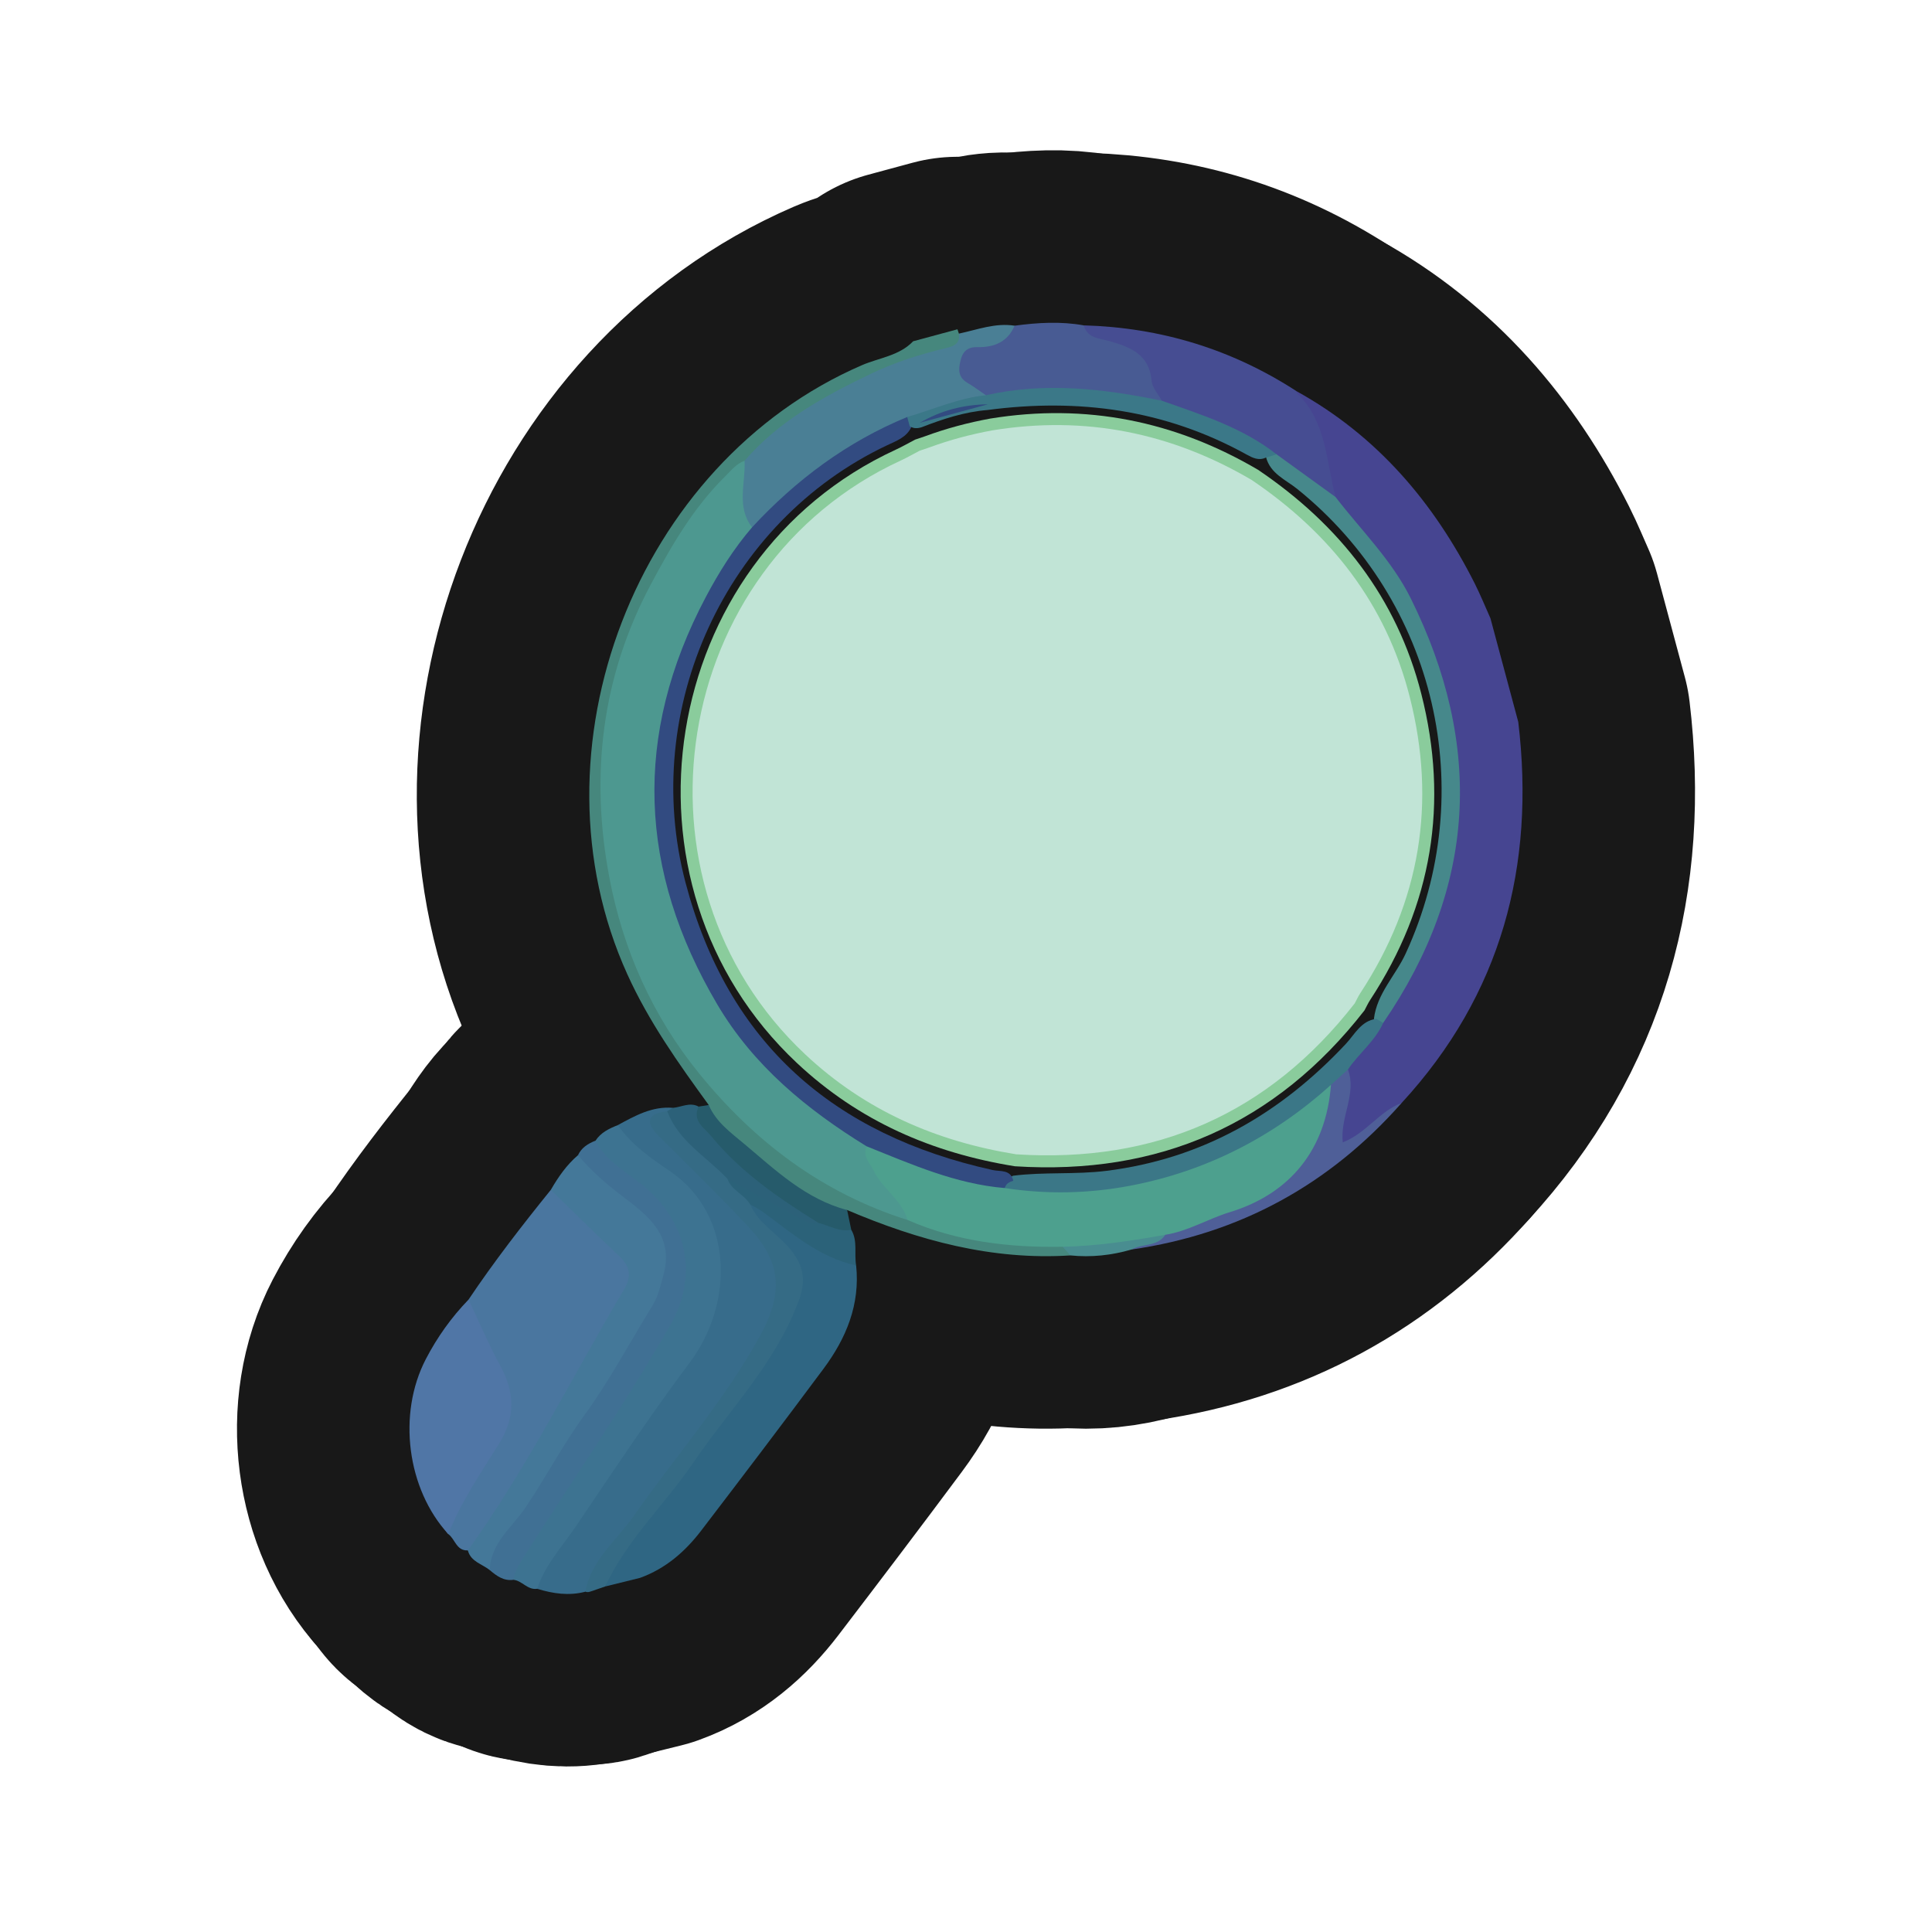
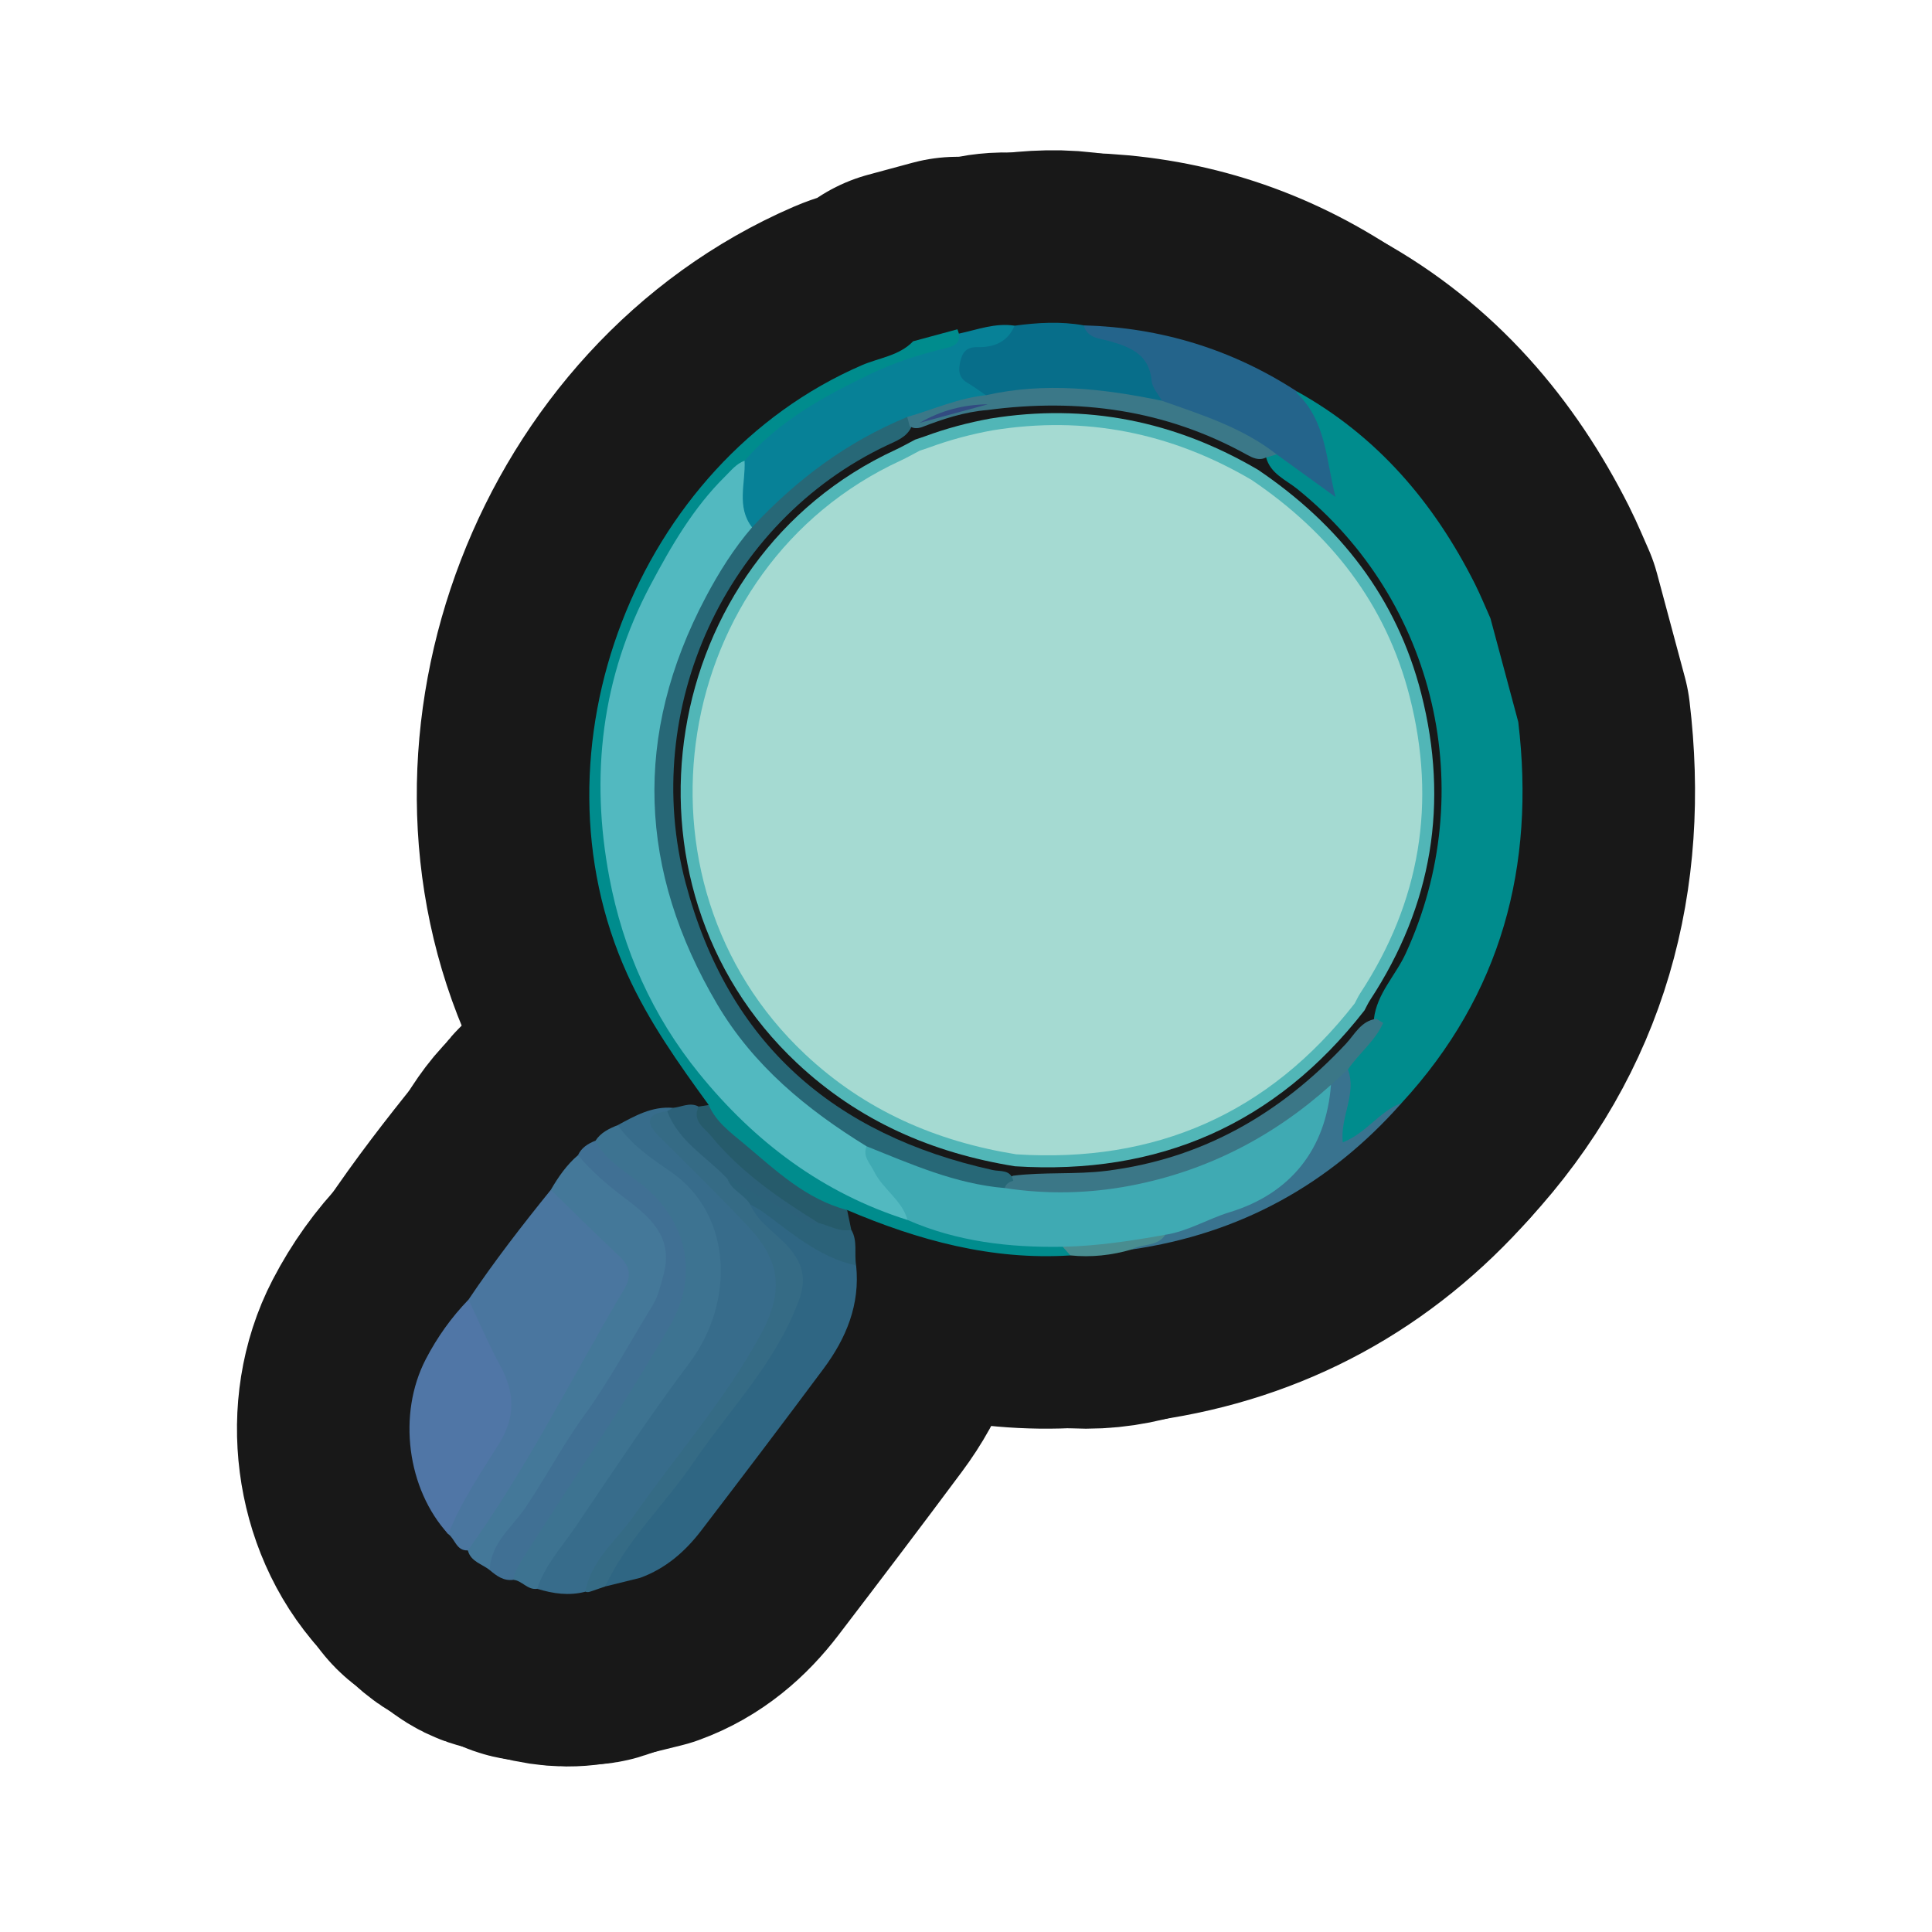
<svg xmlns="http://www.w3.org/2000/svg" xmlns:xlink="http://www.w3.org/1999/xlink" id="Layer_1" data-name="Layer 1" width="280" height="280" viewBox="0 0 280 280">
  <a xlink:href="https://www.notion.so/dmmnotes/Discourse-analysis-4836229dbfa44858b6498522e4f75888?pvs=4">
    <g>
      <g>
        <path d="M67.905,188.347c3.698-5.507,7.753-10.747,11.922-15.901,5.049,2.359,8.442,6.558,11.695,10.822,1.046,1.371.185,3.149-.628,4.541-6.895,11.802-13.118,24.001-20.863,35.299-.532.776-.958,1.797-2.225,1.586-1.674.086-1.837-1.643-2.839-2.364-1.363-1.447.004-2.488.619-3.544,1.981-3.399,3.803-6.897,5.927-10.203,2.095-3.262,2.05-6.43.341-9.76-1.123-2.187-2.182-4.406-3.278-6.607-.615-1.235-1.147-2.457-.67-3.869Z" fill="none" stroke="#181818" stroke-linecap="round" stroke-linejoin="round" stroke-width="50" />
        <path d="M84.837,230.683c-2.375.623-4.691.285-6.985-.423-.742-2.243.817-3.764,1.876-5.298,6.572-9.516,13.193-18.999,19.748-28.527,5.153-7.49,5.627-15.933.797-22.368-2.238-2.982-5.524-4.868-8.272-7.32-1.115-.994-2.885-1.635-2.464-3.687,2.497-1.355,4.978-2.76,7.981-2.502-.083.355-.253.66-.519.909-2.033,1.23-.978,2.268.137,3.433,3.99,4.167,8.35,7.965,12.11,12.366,4.661,5.456,5.187,10.057,1.811,16.518-3.778,7.23-8.942,13.501-13.724,20.034-4.132,5.646-8.523,11.1-12.497,16.864Z" fill="none" stroke="#181818" stroke-linecap="round" stroke-linejoin="round" stroke-width="50" />
        <path d="M89.537,163.061c1.981,2.877,4.897,4.852,7.637,6.73,9.064,6.212,9.308,18.992,2.762,27.716-5.781,7.705-11.102,15.76-16.505,23.741-1.977,2.921-4.449,5.559-5.58,9.012-1.391.217-2.172-1.179-3.435-1.3-.992-1.634.149-2.799.917-4.018,6.823-10.829,13.975-21.448,20.552-32.436,2.745-4.586,3.108-9.183,1.439-14.162-1.241-3.703-4.582-5.326-7.124-7.762-1.584-1.518-4.227-2.319-3.891-5.273.773-1.184,1.976-1.75,3.227-2.249Z" fill="none" stroke="#181818" stroke-linecap="round" stroke-linejoin="round" stroke-width="50" />
        <path d="M67.806,224.693c8.632-11.997,15.168-25.249,22.687-37.913.969-1.632.898-3.18-.637-4.621-3.393-3.184-6.691-6.47-10.028-9.714,1.077-1.862,2.289-3.618,3.941-5.029,4.618,2.834,9.052,6.113,12.241,10.377,2.588,3.46,1.262,7.811-.553,11.586-2.514,5.23-5.966,9.907-9.108,14.751-5.081,7.833-9.801,15.907-15.369,23.421-1.11-.895-2.748-1.205-3.175-2.859Z" fill="none" stroke="#181818" stroke-linecap="round" stroke-linejoin="round" stroke-width="50" />
        <path d="M67.905,188.347c1.516,3.197,2.897,6.468,4.584,9.573,2.119,3.899,2.276,7.423-.205,11.378-2.639,4.208-5.457,8.366-7.317,13.032-5.98-6.522-7.396-17.388-3.252-25.358,1.645-3.165,3.7-6.056,6.191-8.625Z" fill="none" stroke="#181818" stroke-linecap="round" stroke-linejoin="round" stroke-width="50" />
        <path d="M70.98,227.552c.113-3.905,3.263-6.24,5.169-9.055,2.953-4.36,5.377-9.036,8.488-13.312,3.668-5.04,6.619-10.6,9.9-15.924.852-1.382,1.18-2.906,1.609-4.453,1.585-5.724-2.192-8.605-5.918-11.421-2.368-1.79-4.553-3.714-6.46-5.971.514-1.105,1.466-1.68,2.542-2.107,1.615,3.238,4.898,4.717,7.435,6.97,6.044,5.367,7.384,12.826,3.372,19.82-6.653,11.599-14.267,22.592-21.418,33.877-.612.965-1.093,1.885-1.282,2.983-1.421.202-2.444-.567-3.436-1.408Z" fill="none" stroke="#181818" stroke-linecap="round" stroke-linejoin="round" stroke-width="50" />
        <path d="M84.837,230.683c.825-4.604,4.511-7.402,6.988-10.947,6.105-8.736,13.199-16.773,18.349-26.188,3.38-6.178,3.084-10.617-1.657-15.694-4.189-4.485-8.591-8.773-12.942-13.105-2.042-2.032-1.972-3.297,1.123-3.715,3.088,3.107,6.117,6.274,9.298,9.29.968,1.464,2.485,2.451,3.447,3.923,1.421,2.365,3.678,3.961,5.504,5.952,2.427,2.646,2.871,5.393,1.584,8.812-2.073,5.508-5.367,10.22-8.858,14.834-6.606,8.73-13.021,17.607-19.961,26.082-.741.253-1.481.506-2.222.758-.219.074-.437.074-.655-.002Z" fill="none" stroke="#181818" stroke-linecap="round" stroke-linejoin="round" stroke-width="50" />
        <path d="M102.714,160.145c4.052,2.93,7.207,6.924,11.477,9.604,2.895,1.817,5.723,3.741,8.581,5.616.2.953.4,1.906.599,2.859-1.878,1.599-3.47.142-5.144-.47-6.459-3.338-12.013-7.812-16.603-13.443-1.656-2.032-1.588-2.343-.371-3.938.487-.076.974-.153,1.462-.229Z" fill="none" stroke="#181818" stroke-linecap="round" stroke-linejoin="round" stroke-width="50" />
        <path d="M101.252,160.375c-.992,2.078.844,3.094,1.8,4.26,4.307,5.258,9.846,9.047,15.563,12.594-1.299,1.38-2.504.348-3.633-.232-3.382-1.74-6.588-3.77-9.559-6.155-2.995-3.193-7.087-5.409-8.726-9.807.274-.158.547-.316.821-.475,1.243-.102,2.453-.873,3.734-.184Z" fill="none" stroke="#181818" stroke-linecap="round" stroke-linejoin="round" stroke-width="50" />
        <path d="M87.713,229.926c3.124-6.761,8.611-11.843,12.731-17.898,5.272-7.747,12.001-14.502,15.339-23.57,1.158-3.146.546-5.327-1.454-7.65-1.831-2.127-4.439-3.556-5.615-6.262.896-.669,1.656-.128,2.276.398,3.999,3.388,8.718,5.65,13.088,8.456.592,5.672-1.442,10.552-4.725,14.966-5.849,7.864-11.775,15.672-17.728,23.458-2.331,3.048-5.171,5.52-8.861,6.852-1.684.416-3.368.833-5.052,1.249Z" fill="none" stroke="#181818" stroke-linecap="round" stroke-linejoin="round" stroke-width="50" />
        <path d="M124.079,183.401c-5.327-1.154-9.292-4.671-13.508-7.759-.577-.422-1.236-.732-1.856-1.094-.852-1.453-2.699-2.023-3.291-3.706,3.176,1.725,6.346,3.461,9.531,5.168,1.144.613,2.174,1.617,3.661,1.22,1.575.383,3.027,1.351,4.756.996.961,1.626.401,3.46.708,5.176Z" fill="none" stroke="#181818" stroke-linecap="round" stroke-linejoin="round" stroke-width="50" />
        <g>
          <path d="M138.764,47.723c.064.211.133.42.208.627,1.464,2.446-.77,2.653-2.067,3.138-2.74,1.023-5.601,1.66-8.325,2.805-7.405,3.112-14.095,7.282-19.944,12.786-15.137,14.563-22.126,32.375-20.26,53.251,1.745,19.535,10.735,35.302,26.601,47.01,5.09,3.756,10.707,6.518,16.627,8.691,6.059,2.163,12.224,3.768,18.732,3.662,1.227-.02,2.463.073,3.639.517.692.374,1.3.805,1.157,1.734-11.381.73-22.021-2.178-32.359-6.578-6.012-1.577-10.371-5.776-14.923-9.592-1.925-1.615-4.082-3.157-5.136-5.628-4.392-6.036-8.685-12.08-11.806-18.965-14.728-32.493,1.278-74.103,34.013-88.257,2.49-1.077,5.402-1.349,7.418-3.464l6.424-1.737Z" fill="none" stroke="#181818" stroke-linecap="round" stroke-linejoin="round" stroke-width="50" />
          <path d="M216.007,89.609c1.344,5.008,2.688,10.017,4.033,15.025,2.491,20.896-2.443,39.52-16.913,55.224-2.253,1.642-4.136,3.723-6.37,5.383-.655.487-1.374,1.2-2.282.659-.838-.5-.845-1.425-.744-2.283.325-2.76,1.235-5.452.948-8.283.892-3.184,3.867-4.96,5.276-7.8,8.489-12.369,12.015-25.953,9.998-40.881-1.432-10.598-5.482-20.059-12.383-28.273-1.73-2.059-3.866-3.81-4.946-6.379-.647-1.972-1.316-3.95-1.421-6.036-.108-2.161-.846-4.008-2.237-5.663-.852-1.014-1.762-2.1-1.067-3.611,11.674,6.458,19.899,16.117,25.835,27.884.828,1.642,1.518,3.354,2.272,5.033Z" fill="none" stroke="#181818" stroke-linecap="round" stroke-linejoin="round" stroke-width="50" />
          <path d="M195.355,154.999c1.304,3.534-1.151,6.851-.752,10.561,3.417-1.325,5.309-4.522,8.523-5.701-10.453,11.842-23.47,18.964-39.122,21.228.944-1.832,3.113-1.608,4.502-2.693,4.122-1.545,8.187-3.245,12.317-4.77,6.039-2.229,8.829-7.039,10.548-12.782.351-1.174.526-2.394.927-3.557.666-1.232,1.318-2.489,3.057-2.287Z" fill="none" stroke="#181818" stroke-linecap="round" stroke-linejoin="round" stroke-width="50" />
          <path d="M168.884,178.955c-1.158,1.783-3.336,1.232-4.88,2.131-2.904.846-5.858,1.167-8.873.857-.372-.416-.744-.832-1.117-1.249,4.809-1.845,9.752-2.542,14.87-1.74Z" fill="none" stroke="#181818" stroke-linecap="round" stroke-linejoin="round" stroke-width="50" />
          <path d="M107.91,66.776c5.001-5.808,11.551-9.357,18.316-12.608,3.45-1.658,7.065-2.802,10.771-3.695,1.124-.271,2.203-.592,1.974-2.123,2.664-.562,5.261-1.59,8.068-1.148.962.854.356,1.531-.319,2.079-1.139.925-2.456,1.496-3.883,1.905-3.134.898-3.344,1.694-1.255,4.063.655.743,2.012,1.232,1.055,2.638-3.548,1.028-7.035,2.236-10.533,3.408-7.6,2.989-14.175,7.523-19.949,13.256-.946.939-1.723,2.097-3.26,2.111-2.588-2.381-2.915-5.669-.985-9.886Z" fill="none" stroke="#181818" stroke-linecap="round" stroke-linejoin="round" stroke-width="50" />
          <path d="M187.9,56.692c.035.117.033.272.11.345,4.254,4.11,4.182,9.817,5.545,14.993-2.561.587-3.445-1.876-5.146-2.849-1.379-.789-2.629-1.784-3.871-2.777-4.255-2.883-8.906-4.935-13.764-6.545-1.152-.382-2.36-.632-3.188-1.64-.305-.376-.708-.736-.817-1.186-.989-4.064-3.564-6.329-7.632-7.193-1.162-.247-2.735-.761-2.082-2.688,11.168.317,21.464,3.455,30.847,9.54Z" fill="none" stroke="#181818" stroke-linecap="round" stroke-linejoin="round" stroke-width="50" />
          <path d="M157.053,47.152c.556,1.923,2.381,1.89,3.798,2.298,3.058.882,5.713,1.95,6.052,5.75.088.994.961,1.917,1.473,2.873-.828.764-1.812.581-2.76.399-6.969-1.339-13.971-1.625-21.018-.741-.61.077-1.209-.052-1.715-.45-.895-.607-1.76-1.264-2.691-1.81-1.305-.766-1.307-1.853-1.009-3.133.316-1.359.96-2.059,2.486-2.028,2.358.047,4.366-.718,5.371-3.108,3.336-.447,6.673-.652,10.013-.05Z" fill="none" stroke="#181818" stroke-linecap="round" stroke-linejoin="round" stroke-width="50" />
          <path d="M107.91,66.776c.165,3.239-1.224,6.652,1.083,9.65.161,1.665-1.019,2.671-1.851,3.874-9.457,13.674-13.3,28.541-10.043,45.113,3.246,16.512,12.136,28.991,26.146,38.023,1.034.666,2.152,1.22,2.769,2.369.765,2.759,2.463,4.968,4.195,7.167.872,1.107,2.13,2.132,1.32,3.838-12.308-3.886-22.146-11.308-30.198-21.224-6.775-8.343-11.04-17.94-13.021-28.424-2.786-14.743-1.147-29.004,5.979-42.402,2.998-5.636,6.186-11.159,10.794-15.707.875-.863,1.622-1.842,2.826-2.279Z" fill="none" stroke="#181818" stroke-linecap="round" stroke-linejoin="round" stroke-width="50" />
          <path d="M131.53,176.811c-.817-2.91-3.602-4.464-4.871-7.073-.562-1.156-1.672-2.122-1.074-3.614,1.988-.827,3.527.557,5.18,1.147,5.087,1.817,10.126,3.76,15.604,4.069,16.056,1.774,30.355-2.489,43.02-12.439,1.025-.806,1.919-1.994,3.503-1.672-.697,9.323-5.875,15.769-14.668,18.45-3.153.962-6.024,2.758-9.341,3.274-4.921.884-9.858,1.633-14.87,1.739-7.741.128-15.309-.741-22.484-3.883Z" fill="none" stroke="#181818" stroke-linecap="round" stroke-linejoin="round" stroke-width="50" />
          <path d="M185.018,65.853c2.846,2.059,5.691,4.117,8.536,6.176,3.729,4.839,8.165,9.159,10.916,14.715,10.532,21.269,9.517,41.797-4.009,61.506-.695.37-1.063-.005-1.343-.585.433-3.678,3.134-6.276,4.605-9.473,10.798-23.459,4.429-51.105-15.718-67.329-1.671-1.346-3.908-2.212-4.526-4.619.401-.569.927-.646,1.537-.391Z" fill="none" stroke="#181818" stroke-linecap="round" stroke-linejoin="round" stroke-width="50" />
          <path d="M199.464,147.656c.332.198.665.395.997.593-1.18,2.645-3.525,4.408-5.107,6.749-.821.744-1.642,1.488-2.463,2.232-8.358,7.527-18.04,12.511-29.079,14.612-6.001,1.141-12.108,1.278-18.192.34-.384-1.117.464-1.41,1.191-1.786,4.5-.573,9.036-.142,13.566-.712,13.935-1.751,25.212-8.299,34.674-18.397,1.301-1.388,2.192-3.337,4.413-3.632Z" fill="none" stroke="#181818" stroke-linecap="round" stroke-linejoin="round" stroke-width="50" />
          <path d="M146.857,171.12c-.568.173-1.072.42-1.237,1.062-7.11-.592-13.536-3.446-20.036-6.056-8.666-5.332-16.397-11.687-21.64-20.575-11.408-19.342-12.242-39.036-1.656-59.019,1.9-3.586,4.047-7.017,6.705-10.105,6.386-6.892,13.757-12.398,22.488-15.992.545.37.689.892.578,1.512-.718,1.45-2.137,1.944-3.473,2.575-23.44,11.068-35.869,38.273-29.233,63.401,6.147,23.276,21.453,36.544,44.517,41.649,1.092.242,2.597-.121,2.987,1.549Z" fill="none" stroke="#181818" stroke-linecap="round" stroke-linejoin="round" stroke-width="50" />
          <path d="M131.838,61.767c-.119-.444-.238-.888-.357-1.333,3.789-1.092,7.421-2.75,11.401-3.153,8.566-1.94,17.041-.95,25.493.792,5.803,2.048,11.699,3.895,16.643,7.779-.52.155-1.04.31-1.56.465-1.032.491-1.941.029-2.795-.443-11.768-6.509-24.361-8.2-37.548-6.452-3.33.271-6.459,1.299-9.546,2.498-.599.188-1.183.212-1.731-.153Z" fill="none" stroke="#181818" stroke-linecap="round" stroke-linejoin="round" stroke-width="50" />
          <path d="M143.543,60.659c13.839-2.247,26.749.348,38.797,7.437,11.779,7.971,20.091,18.52,23.639,32.436,4.036,15.829,1.594,30.66-7.39,44.365-.318.485-.559,1.02-.835,1.532-12.876,16.525-29.822,23.929-50.664,22.597-11.978-1.932-22.614-6.544-31.589-14.964-27.664-25.956-20.146-72.995,14.29-88.877.966-.445,1.891-.979,2.835-1.472.465-.157.93-.314,1.395-.471,3.097-1.144,6.275-1.991,9.522-2.584Z" fill="none" stroke="#181818" stroke-linecap="round" stroke-linejoin="round" stroke-width="50" />
          <path d="M143.174,58.595c-3.296.895-6.592,1.789-9.888,2.684,3.055-1.783,6.36-2.644,9.888-2.684Z" fill="none" stroke="#181818" stroke-linecap="round" stroke-linejoin="round" stroke-width="50" />
          <path d="M194.343,139.924c-.753,2.87-3.254,4.209-5.328,5.839-1.324,1.041-3.211.986-4.554.093-3.988-2.652-7.702-5.796-9.954-10.039-1.371-2.583,1.126-4.781,2.465-6.871.699-1.092,1.95-1.831,2.952-2.729,4.332,5.068,9.618,9.132,14.42,13.707Z" fill="none" stroke="#181818" stroke-linecap="round" stroke-linejoin="round" stroke-width="50" />
          <path d="M194.343,139.924c-5.873-3.448-11.048-7.63-14.42-13.707,2.196-.261,3.692-2.284,6.118-2.182,4.131.174,7.665,1.022,9.551,5.28,1.705,3.85.963,7.284-1.248,10.609Z" fill="none" stroke="#181818" stroke-linecap="round" stroke-linejoin="round" stroke-width="50" />
          <path d="M143.848,62.367c13.4-2.176,25.9.337,37.565,7.201,11.405,7.718,19.453,17.932,22.889,31.406,3.908,15.326,1.544,29.687-7.155,42.957-.308.469-.541.988-.809,1.483-12.467,16.001-28.875,23.169-49.056,21.88-11.597-1.871-21.896-6.336-30.586-14.489-26.786-25.133-19.507-70.678,13.836-86.056.935-.431,1.831-.948,2.745-1.425.45-.152.9-.304,1.35-.456,2.999-1.108,6.076-1.928,9.22-2.502Z" fill="none" stroke="#181818" stroke-linecap="round" stroke-linejoin="round" stroke-width="50" />
        </g>
      </g>
      <g>
        <path d="M67.905,188.347c3.698-5.507,7.753-10.747,11.922-15.901,5.049,2.359,8.442,6.558,11.695,10.822,1.046,1.371.185,3.149-.628,4.541-6.895,11.802-13.118,24.001-20.863,35.299-.532.776-.958,1.797-2.225,1.586-1.674.086-1.837-1.643-2.839-2.364-1.363-1.447.004-2.488.619-3.544,1.981-3.399,3.803-6.897,5.927-10.203,2.095-3.262,2.05-6.43.341-9.76-1.123-2.187-2.182-4.406-3.278-6.607-.615-1.235-1.147-2.457-.67-3.869Z" fill="#4a769f" stroke-width="0" />
        <path d="M84.837,230.683c-2.375.623-4.691.285-6.985-.423-.742-2.243.817-3.764,1.876-5.298,6.572-9.516,13.193-18.999,19.748-28.527,5.153-7.49,5.627-15.933.797-22.368-2.238-2.982-5.524-4.868-8.272-7.32-1.115-.994-2.885-1.635-2.464-3.687,2.497-1.355,4.978-2.76,7.981-2.502-.083.355-.253.66-.519.909-2.033,1.23-.978,2.268.137,3.433,3.99,4.167,8.35,7.965,12.11,12.366,4.661,5.456,5.187,10.057,1.811,16.518-3.778,7.23-8.942,13.501-13.724,20.034-4.132,5.646-8.523,11.1-12.497,16.864Z" fill="#376c8b" stroke-width="0" />
        <path d="M89.537,163.061c1.981,2.877,4.897,4.852,7.637,6.73,9.064,6.212,9.308,18.992,2.762,27.716-5.781,7.705-11.102,15.76-16.505,23.741-1.977,2.921-4.449,5.559-5.58,9.012-1.391.217-2.172-1.179-3.435-1.3-.992-1.634.149-2.799.917-4.018,6.823-10.829,13.975-21.448,20.552-32.436,2.745-4.586,3.108-9.183,1.439-14.162-1.241-3.703-4.582-5.326-7.124-7.762-1.584-1.518-4.227-2.319-3.891-5.273.773-1.184,1.976-1.75,3.227-2.249Z" fill="#3d7391" stroke-width="0" />
        <path d="M67.806,224.693c8.632-11.997,15.168-25.249,22.687-37.913.969-1.632.898-3.18-.637-4.621-3.393-3.184-6.691-6.47-10.028-9.714,1.077-1.862,2.289-3.618,3.941-5.029,4.618,2.834,9.052,6.113,12.241,10.377,2.588,3.46,1.262,7.811-.553,11.586-2.514,5.23-5.966,9.907-9.108,14.751-5.081,7.833-9.801,15.907-15.369,23.421-1.11-.895-2.748-1.205-3.175-2.859Z" fill="#447899" stroke-width="0" />
        <path d="M67.905,188.347c1.516,3.197,2.897,6.468,4.584,9.573,2.119,3.899,2.276,7.423-.205,11.378-2.639,4.208-5.457,8.366-7.317,13.032-5.98-6.522-7.396-17.388-3.252-25.358,1.645-3.165,3.7-6.056,6.191-8.625Z" fill="#5076a6" stroke-width="0" />
        <path d="M70.98,227.552c.113-3.905,3.263-6.24,5.169-9.055,2.953-4.36,5.377-9.036,8.488-13.312,3.668-5.04,6.619-10.6,9.9-15.924.852-1.382,1.18-2.906,1.609-4.453,1.585-5.724-2.192-8.605-5.918-11.421-2.368-1.79-4.553-3.714-6.46-5.971.514-1.105,1.466-1.68,2.542-2.107,1.615,3.238,4.898,4.717,7.435,6.97,6.044,5.367,7.384,12.826,3.372,19.82-6.653,11.599-14.267,22.592-21.418,33.877-.612.965-1.093,1.885-1.282,2.983-1.421.202-2.444-.567-3.436-1.408Z" fill="#407094" stroke-width="0" />
        <path d="M84.837,230.683c.825-4.604,4.511-7.402,6.988-10.947,6.105-8.736,13.199-16.773,18.349-26.188,3.38-6.178,3.084-10.617-1.657-15.694-4.189-4.485-8.591-8.773-12.942-13.105-2.042-2.032-1.972-3.297,1.123-3.715,3.088,3.107,6.117,6.274,9.298,9.29.968,1.464,2.485,2.451,3.447,3.923,1.421,2.365,3.678,3.961,5.504,5.952,2.427,2.646,2.871,5.393,1.584,8.812-2.073,5.508-5.367,10.22-8.858,14.834-6.606,8.73-13.021,17.607-19.961,26.082-.741.253-1.481.506-2.222.758-.219.074-.437.074-.655-.002Z" fill="#356b85" stroke-width="0" />
        <path d="M102.714,160.145c4.052,2.93,7.207,6.924,11.477,9.604,2.895,1.817,5.723,3.741,8.581,5.616.2.953.4,1.906.599,2.859-1.878,1.599-3.47.142-5.144-.47-6.459-3.338-12.013-7.812-16.603-13.443-1.656-2.032-1.588-2.343-.371-3.938.487-.076.974-.153,1.462-.229Z" fill="#265b6b" stroke-width="0" />
        <path d="M101.252,160.375c-.992,2.078.844,3.094,1.8,4.26,4.307,5.258,9.846,9.047,15.563,12.594-1.299,1.38-2.504.348-3.633-.232-3.382-1.74-6.588-3.77-9.559-6.155-2.995-3.193-7.087-5.409-8.726-9.807.274-.158.547-.316.821-.475,1.243-.102,2.453-.873,3.734-.184Z" fill="#2c6179" stroke-width="0" />
        <path d="M87.713,229.926c3.124-6.761,8.611-11.843,12.731-17.898,5.272-7.747,12.001-14.502,15.339-23.57,1.158-3.146.546-5.327-1.454-7.65-1.831-2.127-4.439-3.556-5.615-6.262.896-.669,1.656-.128,2.276.398,3.999,3.388,8.718,5.65,13.088,8.456.592,5.672-1.442,10.552-4.725,14.966-5.849,7.864-11.775,15.672-17.728,23.458-2.331,3.048-5.171,5.52-8.861,6.852-1.684.416-3.368.833-5.052,1.249Z" fill="#2f6683" stroke-width="0" />
        <path d="M124.079,183.401c-5.327-1.154-9.292-4.671-13.508-7.759-.577-.422-1.236-.732-1.856-1.094-.852-1.453-2.699-2.023-3.291-3.706,3.176,1.725,6.346,3.461,9.531,5.168,1.144.613,2.174,1.617,3.661,1.22,1.575.383,3.027,1.351,4.756.996.961,1.626.401,3.46.708,5.176Z" fill="#2b6279" stroke-width="0" />
        <g>
-           <path d="M138.764,47.723c.064.211.133.42.208.627,1.464,2.446-.77,2.653-2.067,3.138-2.74,1.023-5.601,1.66-8.325,2.805-7.405,3.112-14.095,7.282-19.944,12.786-15.137,14.563-22.126,32.375-20.26,53.251,1.745,19.535,10.735,35.302,26.601,47.01,5.09,3.756,10.707,6.518,16.627,8.691,6.059,2.163,12.224,3.768,18.732,3.662,1.227-.02,2.463.073,3.639.517.692.374,1.3.805,1.157,1.734-11.381.73-22.021-2.178-32.359-6.578-6.012-1.577-10.371-5.776-14.923-9.592-1.925-1.615-4.082-3.157-5.136-5.628-4.392-6.036-8.685-12.08-11.806-18.965-14.728-32.493,1.278-74.103,34.013-88.257,2.49-1.077,5.402-1.349,7.418-3.464l6.424-1.737Z" fill="#46877d" stroke-width="0" />
-           <path d="M216.007,89.609c1.344,5.008,2.688,10.017,4.033,15.025,2.491,20.896-2.443,39.52-16.913,55.224-2.253,1.642-4.136,3.723-6.37,5.383-.655.487-1.374,1.2-2.282.659-.838-.5-.845-1.425-.744-2.283.325-2.76,1.235-5.452.948-8.283.892-3.184,3.867-4.96,5.276-7.8,8.489-12.369,12.015-25.953,9.998-40.881-1.432-10.598-5.482-20.059-12.383-28.273-1.73-2.059-3.866-3.81-4.946-6.379-.647-1.972-1.316-3.95-1.421-6.036-.108-2.161-.846-4.008-2.237-5.663-.852-1.014-1.762-2.1-1.067-3.611,11.674,6.458,19.899,16.117,25.835,27.884.828,1.642,1.518,3.354,2.272,5.033Z" fill="#464591" stroke-width="0" />
-           <path d="M195.355,154.999c1.304,3.534-1.151,6.851-.752,10.561,3.417-1.325,5.309-4.522,8.523-5.701-10.453,11.842-23.47,18.964-39.122,21.228.944-1.832,3.113-1.608,4.502-2.693,4.122-1.545,8.187-3.245,12.317-4.77,6.039-2.229,8.829-7.039,10.548-12.782.351-1.174.526-2.394.927-3.557.666-1.232,1.318-2.489,3.057-2.287Z" fill="#4f5f98" stroke-width="0" />
+           <path d="M138.764,47.723c.064.211.133.42.208.627,1.464,2.446-.77,2.653-2.067,3.138-2.74,1.023-5.601,1.66-8.325,2.805-7.405,3.112-14.095,7.282-19.944,12.786-15.137,14.563-22.126,32.375-20.26,53.251,1.745,19.535,10.735,35.302,26.601,47.01,5.09,3.756,10.707,6.518,16.627,8.691,6.059,2.163,12.224,3.768,18.732,3.662,1.227-.02,2.463.073,3.639.517.692.374,1.3.805,1.157,1.734-11.381.73-22.021-2.178-32.359-6.578-6.012-1.577-10.371-5.776-14.923-9.592-1.925-1.615-4.082-3.157-5.136-5.628-4.392-6.036-8.685-12.08-11.806-18.965-14.728-32.493,1.278-74.103,34.013-88.257,2.49-1.077,5.402-1.349,7.418-3.464l6.424-1.737Z" fill="#008c8d" stroke-width="0" />
+           <path d="M216.007,89.609c1.344,5.008,2.688,10.017,4.033,15.025,2.491,20.896-2.443,39.52-16.913,55.224-2.253,1.642-4.136,3.723-6.37,5.383-.655.487-1.374,1.2-2.282.659-.838-.5-.845-1.425-.744-2.283.325-2.76,1.235-5.452.948-8.283.892-3.184,3.867-4.96,5.276-7.8,8.489-12.369,12.015-25.953,9.998-40.881-1.432-10.598-5.482-20.059-12.383-28.273-1.73-2.059-3.866-3.81-4.946-6.379-.647-1.972-1.316-3.95-1.421-6.036-.108-2.161-.846-4.008-2.237-5.663-.852-1.014-1.762-2.1-1.067-3.611,11.674,6.458,19.899,16.117,25.835,27.884.828,1.642,1.518,3.354,2.272,5.033Z" fill="#008c8d" stroke-width="0" />
+           <path d="M195.355,154.999c1.304,3.534-1.151,6.851-.752,10.561,3.417-1.325,5.309-4.522,8.523-5.701-10.453,11.842-23.47,18.964-39.122,21.228.944-1.832,3.113-1.608,4.502-2.693,4.122-1.545,8.187-3.245,12.317-4.77,6.039-2.229,8.829-7.039,10.548-12.782.351-1.174.526-2.394.927-3.557.666-1.232,1.318-2.489,3.057-2.287Z" fill="#39738f" stroke-width="0" />
          <path d="M168.884,178.955c-1.158,1.783-3.336,1.232-4.88,2.131-2.904.846-5.858,1.167-8.873.857-.372-.416-.744-.832-1.117-1.249,4.809-1.845,9.752-2.542,14.87-1.74Z" fill="#498d90" stroke-width="0" />
-           <path d="M107.91,66.776c5.001-5.808,11.551-9.357,18.316-12.608,3.45-1.658,7.065-2.802,10.771-3.695,1.124-.271,2.203-.592,1.974-2.123,2.664-.562,5.261-1.59,8.068-1.148.962.854.356,1.531-.319,2.079-1.139.925-2.456,1.496-3.883,1.905-3.134.898-3.344,1.694-1.255,4.063.655.743,2.012,1.232,1.055,2.638-3.548,1.028-7.035,2.236-10.533,3.408-7.6,2.989-14.175,7.523-19.949,13.256-.946.939-1.723,2.097-3.26,2.111-2.588-2.381-2.915-5.669-.985-9.886Z" fill="#4a7f95" stroke-width="0" />
-           <path d="M187.9,56.692c.035.117.033.272.11.345,4.254,4.11,4.182,9.817,5.545,14.993-2.561.587-3.445-1.876-5.146-2.849-1.379-.789-2.629-1.784-3.871-2.777-4.255-2.883-8.906-4.935-13.764-6.545-1.152-.382-2.36-.632-3.188-1.64-.305-.376-.708-.736-.817-1.186-.989-4.064-3.564-6.329-7.632-7.193-1.162-.247-2.735-.761-2.082-2.688,11.168.317,21.464,3.455,30.847,9.54Z" fill="#464d92" stroke-width="0" />
-           <path d="M157.053,47.152c.556,1.923,2.381,1.89,3.798,2.298,3.058.882,5.713,1.95,6.052,5.75.088.994.961,1.917,1.473,2.873-.828.764-1.812.581-2.76.399-6.969-1.339-13.971-1.625-21.018-.741-.61.077-1.209-.052-1.715-.45-.895-.607-1.76-1.264-2.691-1.81-1.305-.766-1.307-1.853-1.009-3.133.316-1.359.96-2.059,2.486-2.028,2.358.047,4.366-.718,5.371-3.108,3.336-.447,6.673-.652,10.013-.05Z" fill="#485b93" stroke-width="0" />
-           <path d="M107.91,66.776c.165,3.239-1.224,6.652,1.083,9.65.161,1.665-1.019,2.671-1.851,3.874-9.457,13.674-13.3,28.541-10.043,45.113,3.246,16.512,12.136,28.991,26.146,38.023,1.034.666,2.152,1.22,2.769,2.369.765,2.759,2.463,4.968,4.195,7.167.872,1.107,2.13,2.132,1.32,3.838-12.308-3.886-22.146-11.308-30.198-21.224-6.775-8.343-11.04-17.94-13.021-28.424-2.786-14.743-1.147-29.004,5.979-42.402,2.998-5.636,6.186-11.159,10.794-15.707.875-.863,1.622-1.842,2.826-2.279Z" fill="#4d9890" stroke-width="0" />
-           <path d="M131.53,176.811c-.817-2.91-3.602-4.464-4.871-7.073-.562-1.156-1.672-2.122-1.074-3.614,1.988-.827,3.527.557,5.18,1.147,5.087,1.817,10.126,3.76,15.604,4.069,16.056,1.774,30.355-2.489,43.02-12.439,1.025-.806,1.919-1.994,3.503-1.672-.697,9.323-5.875,15.769-14.668,18.45-3.153.962-6.024,2.758-9.341,3.274-4.921.884-9.858,1.633-14.87,1.739-7.741.128-15.309-.741-22.484-3.883Z" fill="#4da08e" stroke-width="0" />
-           <path d="M185.018,65.853c2.846,2.059,5.691,4.117,8.536,6.176,3.729,4.839,8.165,9.159,10.916,14.715,10.532,21.269,9.517,41.797-4.009,61.506-.695.37-1.063-.005-1.343-.585.433-3.678,3.134-6.276,4.605-9.473,10.798-23.459,4.429-51.105-15.718-67.329-1.671-1.346-3.908-2.212-4.526-4.619.401-.569.927-.646,1.537-.391Z" fill="#46888b" stroke-width="0" />
+           <path d="M107.91,66.776c5.001-5.808,11.551-9.357,18.316-12.608,3.45-1.658,7.065-2.802,10.771-3.695,1.124-.271,2.203-.592,1.974-2.123,2.664-.562,5.261-1.59,8.068-1.148.962.854.356,1.531-.319,2.079-1.139.925-2.456,1.496-3.883,1.905-3.134.898-3.344,1.694-1.255,4.063.655.743,2.012,1.232,1.055,2.638-3.548,1.028-7.035,2.236-10.533,3.408-7.6,2.989-14.175,7.523-19.949,13.256-.946.939-1.723,2.097-3.26,2.111-2.588-2.381-2.915-5.669-.985-9.886Z" fill="#078197" stroke-width="0" />
+           <path d="M187.9,56.692c.035.117.033.272.11.345,4.254,4.11,4.182,9.817,5.545,14.993-2.561.587-3.445-1.876-5.146-2.849-1.379-.789-2.629-1.784-3.871-2.777-4.255-2.883-8.906-4.935-13.764-6.545-1.152-.382-2.36-.632-3.188-1.64-.305-.376-.708-.736-.817-1.186-.989-4.064-3.564-6.329-7.632-7.193-1.162-.247-2.735-.761-2.082-2.688,11.168.317,21.464,3.455,30.847,9.54Z" fill="#24648b" stroke-width="0" />
+           <path d="M157.053,47.152c.556,1.923,2.381,1.89,3.798,2.298,3.058.882,5.713,1.95,6.052,5.75.088.994.961,1.917,1.473,2.873-.828.764-1.812.581-2.76.399-6.969-1.339-13.971-1.625-21.018-.741-.61.077-1.209-.052-1.715-.45-.895-.607-1.76-1.264-2.691-1.81-1.305-.766-1.307-1.853-1.009-3.133.316-1.359.96-2.059,2.486-2.028,2.358.047,4.366-.718,5.371-3.108,3.336-.447,6.673-.652,10.013-.05Z" fill="#076e8a" stroke-width="0" />
+           <path d="M107.91,66.776c.165,3.239-1.224,6.652,1.083,9.65.161,1.665-1.019,2.671-1.851,3.874-9.457,13.674-13.3,28.541-10.043,45.113,3.246,16.512,12.136,28.991,26.146,38.023,1.034.666,2.152,1.22,2.769,2.369.765,2.759,2.463,4.968,4.195,7.167.872,1.107,2.13,2.132,1.32,3.838-12.308-3.886-22.146-11.308-30.198-21.224-6.775-8.343-11.04-17.94-13.021-28.424-2.786-14.743-1.147-29.004,5.979-42.402,2.998-5.636,6.186-11.159,10.794-15.707.875-.863,1.622-1.842,2.826-2.279Z" fill="#52b9c0" stroke-width="0" />
+           <path d="M131.53,176.811c-.817-2.91-3.602-4.464-4.871-7.073-.562-1.156-1.672-2.122-1.074-3.614,1.988-.827,3.527.557,5.18,1.147,5.087,1.817,10.126,3.76,15.604,4.069,16.056,1.774,30.355-2.489,43.02-12.439,1.025-.806,1.919-1.994,3.503-1.672-.697,9.323-5.875,15.769-14.668,18.45-3.153.962-6.024,2.758-9.341,3.274-4.921.884-9.858,1.633-14.87,1.739-7.741.128-15.309-.741-22.484-3.883Z" fill="#3faab3" stroke-width="0" />
+           <path d="M185.018,65.853c2.846,2.059,5.691,4.117,8.536,6.176,3.729,4.839,8.165,9.159,10.916,14.715,10.532,21.269,9.517,41.797-4.009,61.506-.695.37-1.063-.005-1.343-.585.433-3.678,3.134-6.276,4.605-9.473,10.798-23.459,4.429-51.105-15.718-67.329-1.671-1.346-3.908-2.212-4.526-4.619.401-.569.927-.646,1.537-.391Z" fill="#008c8d" stroke-width="0" />
          <path d="M199.464,147.656c.332.198.665.395.997.593-1.18,2.645-3.525,4.408-5.107,6.749-.821.744-1.642,1.488-2.463,2.232-8.358,7.527-18.04,12.511-29.079,14.612-6.001,1.141-12.108,1.278-18.192.34-.384-1.117.464-1.41,1.191-1.786,4.5-.573,9.036-.142,13.566-.712,13.935-1.751,25.212-8.299,34.674-18.397,1.301-1.388,2.192-3.337,4.413-3.632Z" fill="#3b7787" stroke-width="0" />
-           <path d="M146.857,171.12c-.568.173-1.072.42-1.237,1.062-7.11-.592-13.536-3.446-20.036-6.056-8.666-5.332-16.397-11.687-21.64-20.575-11.408-19.342-12.242-39.036-1.656-59.019,1.9-3.586,4.047-7.017,6.705-10.105,6.386-6.892,13.757-12.398,22.488-15.992.545.37.689.892.578,1.512-.718,1.45-2.137,1.944-3.473,2.575-23.44,11.068-35.869,38.273-29.233,63.401,6.147,23.276,21.453,36.544,44.517,41.649,1.092.242,2.597-.121,2.987,1.549Z" fill="#324b81" stroke-width="0" />
+           <path d="M146.857,171.12c-.568.173-1.072.42-1.237,1.062-7.11-.592-13.536-3.446-20.036-6.056-8.666-5.332-16.397-11.687-21.64-20.575-11.408-19.342-12.242-39.036-1.656-59.019,1.9-3.586,4.047-7.017,6.705-10.105,6.386-6.892,13.757-12.398,22.488-15.992.545.37.689.892.578,1.512-.718,1.45-2.137,1.944-3.473,2.575-23.44,11.068-35.869,38.273-29.233,63.401,6.147,23.276,21.453,36.544,44.517,41.649,1.092.242,2.597-.121,2.987,1.549Z" fill="#276877" stroke-width="0" />
          <path d="M131.838,61.767c-.119-.444-.238-.888-.357-1.333,3.789-1.092,7.421-2.75,11.401-3.153,8.566-1.94,17.041-.95,25.493.792,5.803,2.048,11.699,3.895,16.643,7.779-.52.155-1.04.31-1.56.465-1.032.491-1.941.029-2.795-.443-11.768-6.509-24.361-8.2-37.548-6.452-3.33.271-6.459,1.299-9.546,2.498-.599.188-1.183.212-1.731-.153Z" fill="#3b7888" stroke-width="0" />
-           <path d="M143.543,60.659c13.839-2.247,26.749.348,38.797,7.437,11.779,7.971,20.091,18.52,23.639,32.436,4.036,15.829,1.594,30.66-7.39,44.365-.318.485-.559,1.02-.835,1.532-12.876,16.525-29.822,23.929-50.664,22.597-11.978-1.932-22.614-6.544-31.589-14.964-27.664-25.956-20.146-72.995,14.29-88.877.966-.445,1.891-.979,2.835-1.472.465-.157.93-.314,1.395-.471,3.097-1.144,6.275-1.991,9.522-2.584Z" fill="#8acc9c" stroke-width="0" />
+           <path d="M143.543,60.659c13.839-2.247,26.749.348,38.797,7.437,11.779,7.971,20.091,18.52,23.639,32.436,4.036,15.829,1.594,30.66-7.39,44.365-.318.485-.559,1.02-.835,1.532-12.876,16.525-29.822,23.929-50.664,22.597-11.978-1.932-22.614-6.544-31.589-14.964-27.664-25.956-20.146-72.995,14.29-88.877.966-.445,1.891-.979,2.835-1.472.465-.157.93-.314,1.395-.471,3.097-1.144,6.275-1.991,9.522-2.584Z" fill="#51b6b7" stroke-width="0" />
          <path d="M143.174,58.595c-3.296.895-6.592,1.789-9.888,2.684,3.055-1.783,6.36-2.644,9.888-2.684Z" fill="#324b81" stroke-width="0" />
          <path d="M194.343,139.924c-.753,2.87-3.254,4.209-5.328,5.839-1.324,1.041-3.211.986-4.554.093-3.988-2.652-7.702-5.796-9.954-10.039-1.371-2.583,1.126-4.781,2.465-6.871.699-1.092,1.95-1.831,2.952-2.729,4.332,5.068,9.618,9.132,14.42,13.707Z" fill="#a7d8bd" stroke-width="0" />
          <path d="M194.343,139.924c-5.873-3.448-11.048-7.63-14.42-13.707,2.196-.261,3.692-2.284,6.118-2.182,4.131.174,7.665,1.022,9.551,5.28,1.705,3.85.963,7.284-1.248,10.609Z" fill="#bfded6" stroke-width="0" />
-           <path d="M143.848,62.367c13.4-2.176,25.9.337,37.565,7.201,11.405,7.718,19.453,17.932,22.889,31.406,3.908,15.326,1.544,29.687-7.155,42.957-.308.469-.541.988-.809,1.483-12.467,16.001-28.875,23.169-49.056,21.88-11.597-1.871-21.896-6.336-30.586-14.489-26.786-25.133-19.507-70.678,13.836-86.056.935-.431,1.831-.948,2.745-1.425.45-.152.9-.304,1.35-.456,2.999-1.108,6.076-1.928,9.22-2.502Z" fill="#c1e4d6" stroke-width="0" />
+           <path d="M143.848,62.367c13.4-2.176,25.9.337,37.565,7.201,11.405,7.718,19.453,17.932,22.889,31.406,3.908,15.326,1.544,29.687-7.155,42.957-.308.469-.541.988-.809,1.483-12.467,16.001-28.875,23.169-49.056,21.88-11.597-1.871-21.896-6.336-30.586-14.489-26.786-25.133-19.507-70.678,13.836-86.056.935-.431,1.831-.948,2.745-1.425.45-.152.9-.304,1.35-.456,2.999-1.108,6.076-1.928,9.22-2.502Z" fill="#a5dad2" stroke-width="0" />
        </g>
      </g>
    </g>
  </a>
</svg>
